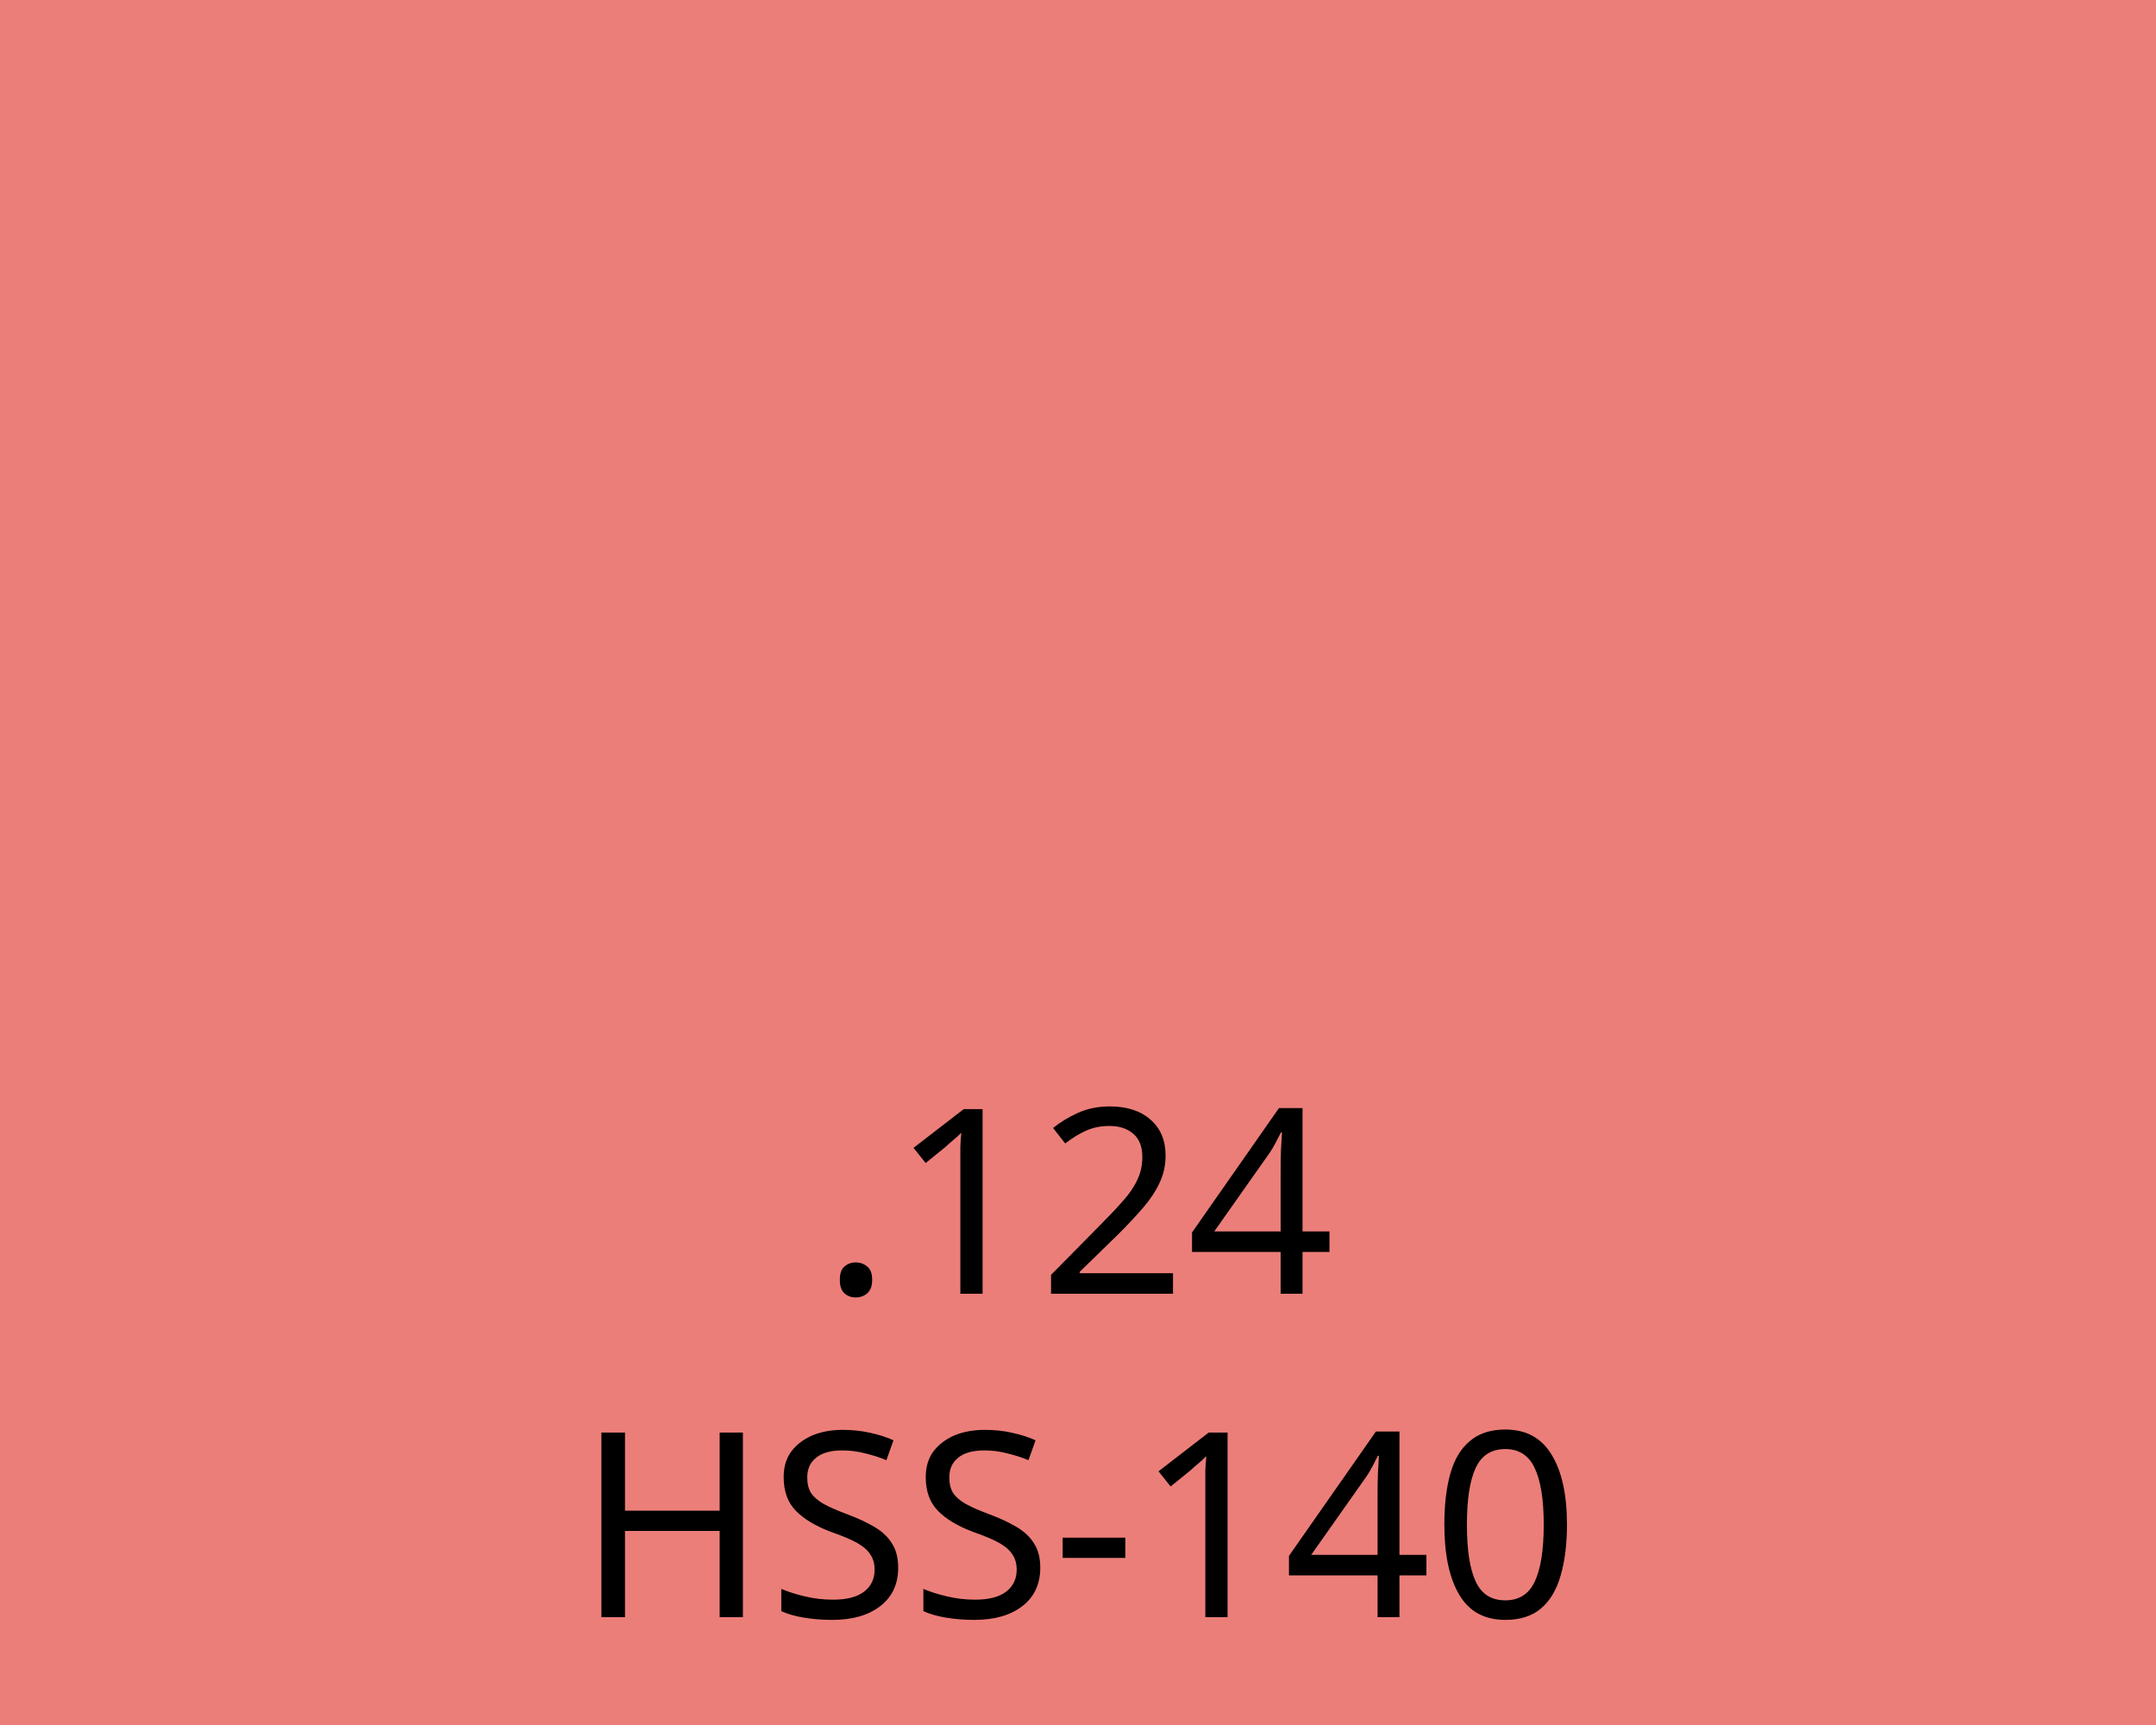
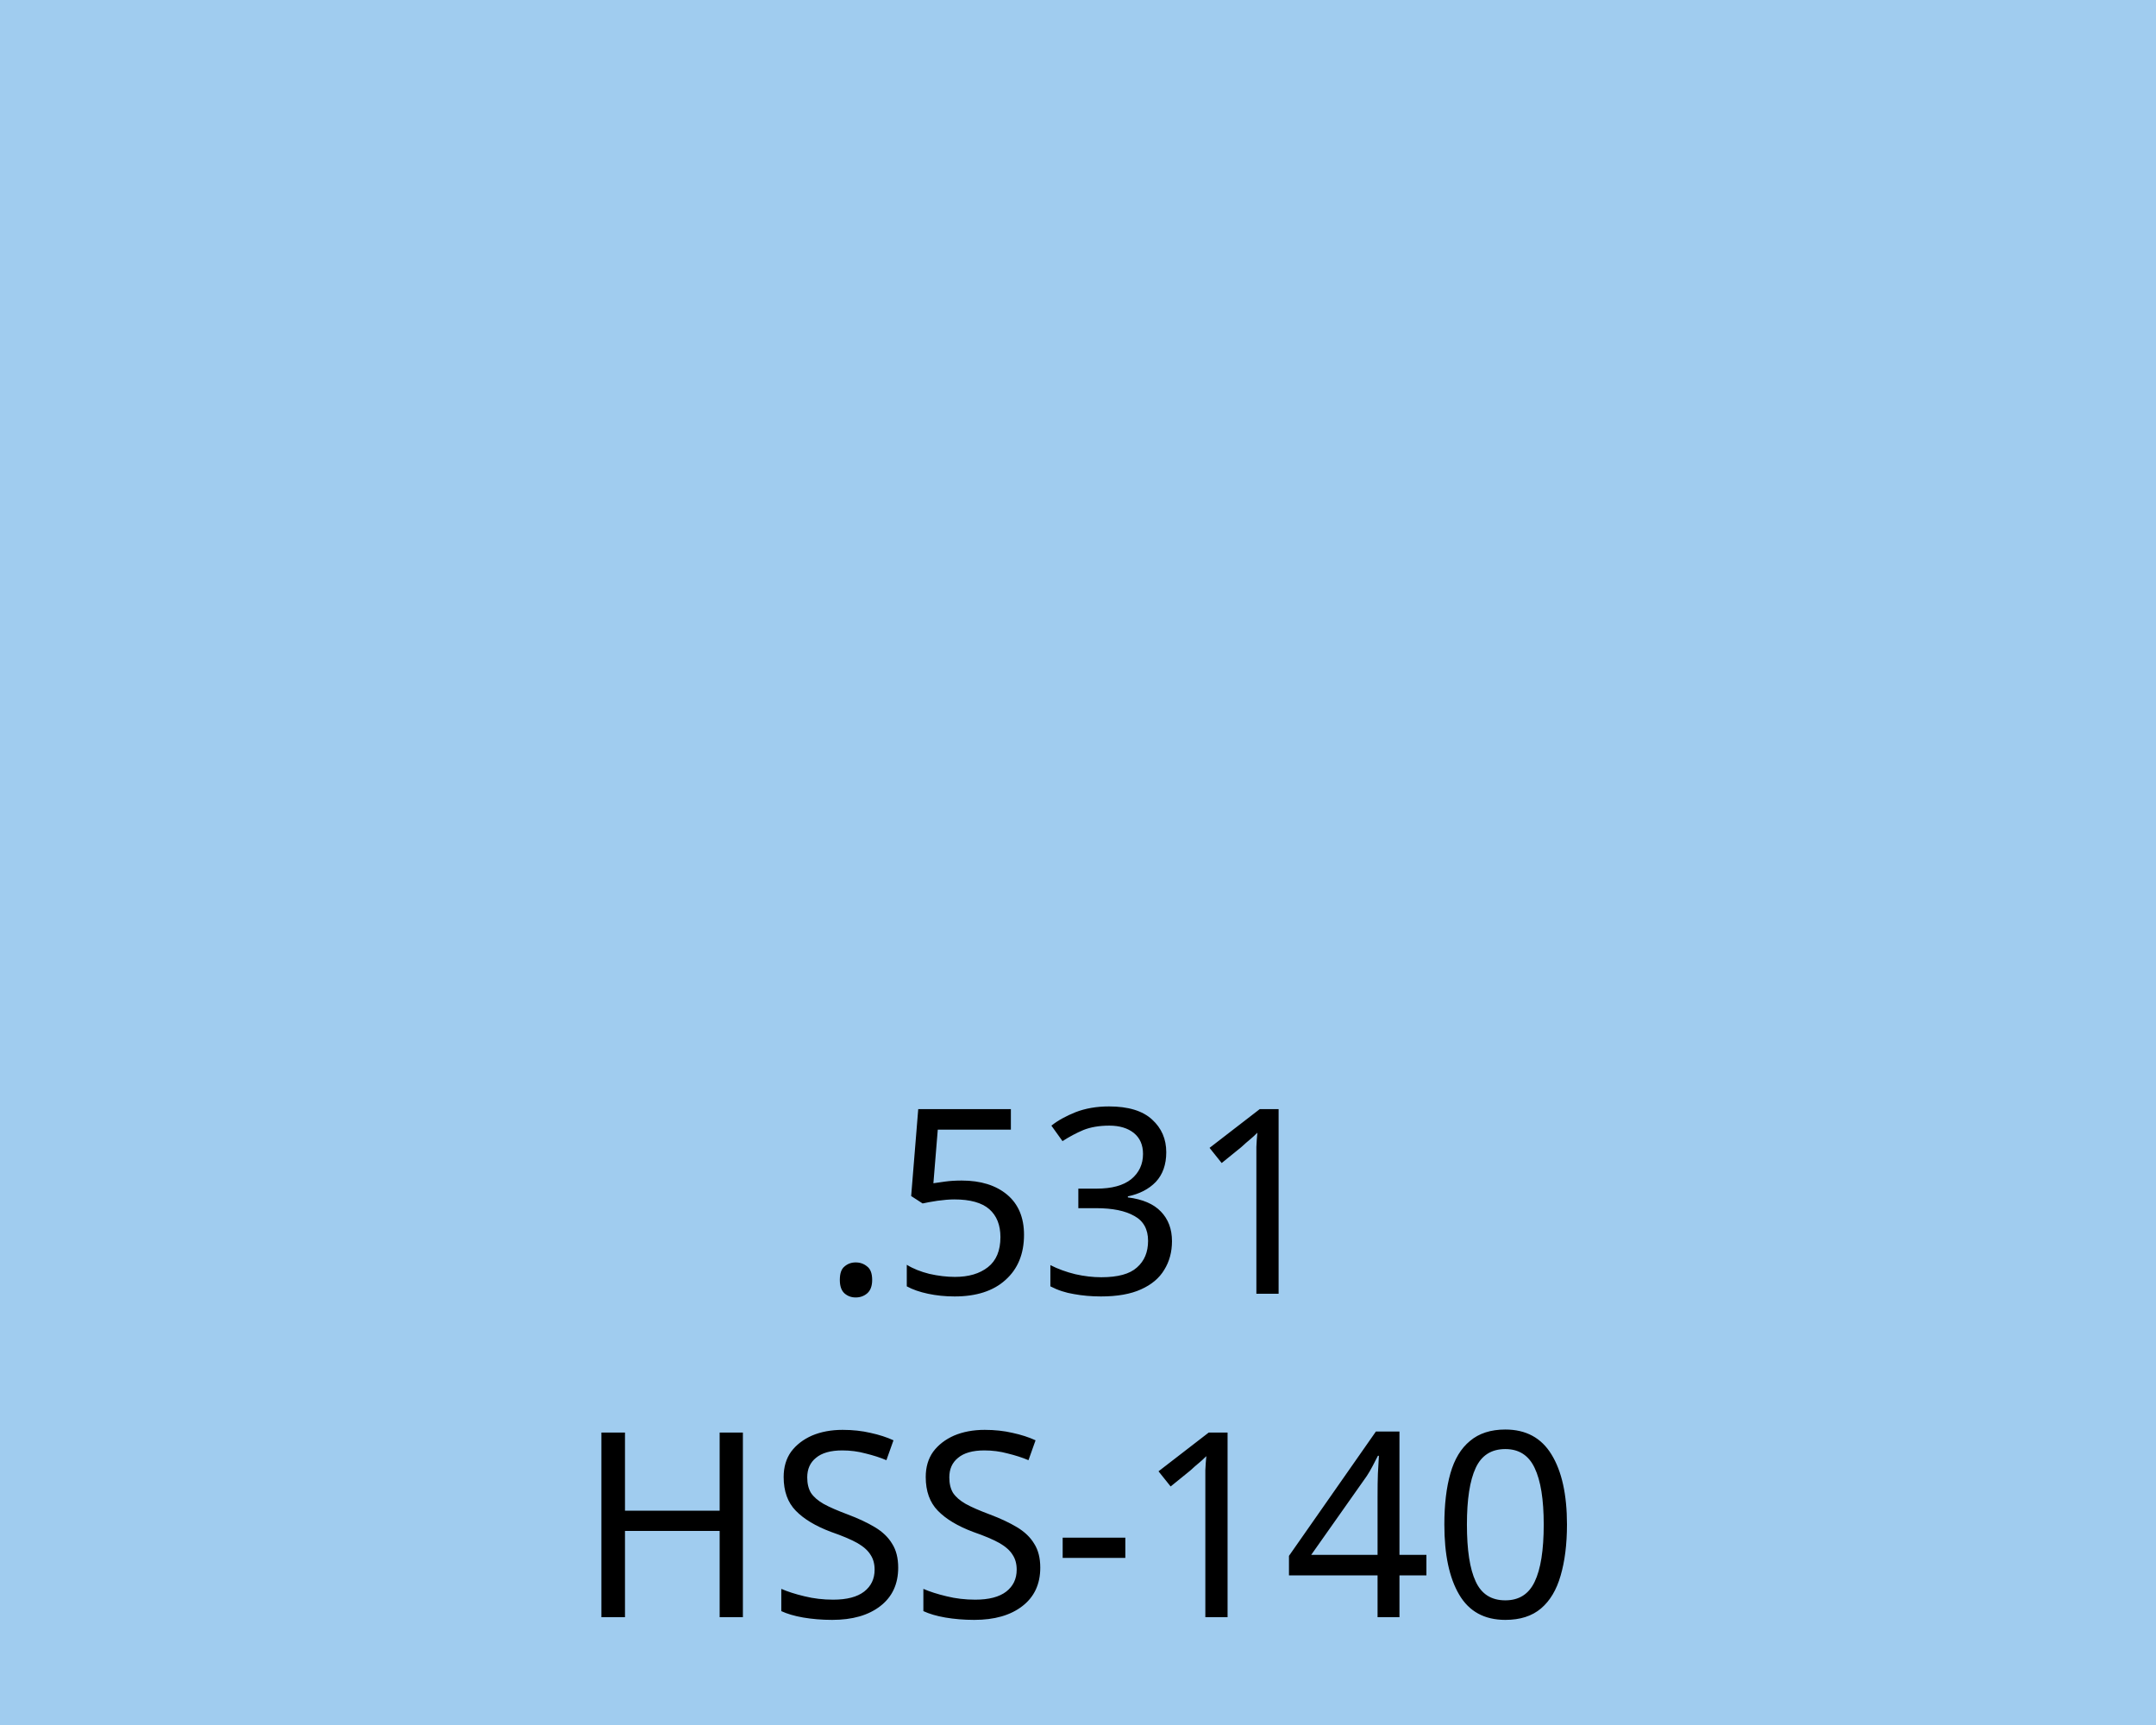
<svg xmlns="http://www.w3.org/2000/svg" width="100" height="80" viewBox="0 0 100 80" fill="none">
-   <rect fill="#ec7e79" width="100" height="80" />
-   <text x="50" y="60" text-anchor="middle" font-family="Frutiger" font-size="12" fill="black">.124</text>
+   <rect fill="#a0ccef" width="100" height="80" />
+   <text x="50" y="60" text-anchor="middle" font-family="Frutiger" font-size="12" fill="black">.531</text>
  <text x="50" y="75" text-anchor="middle" font-family="Frutiger" font-size="12" fill="black">HSS-140</text>
</svg>
